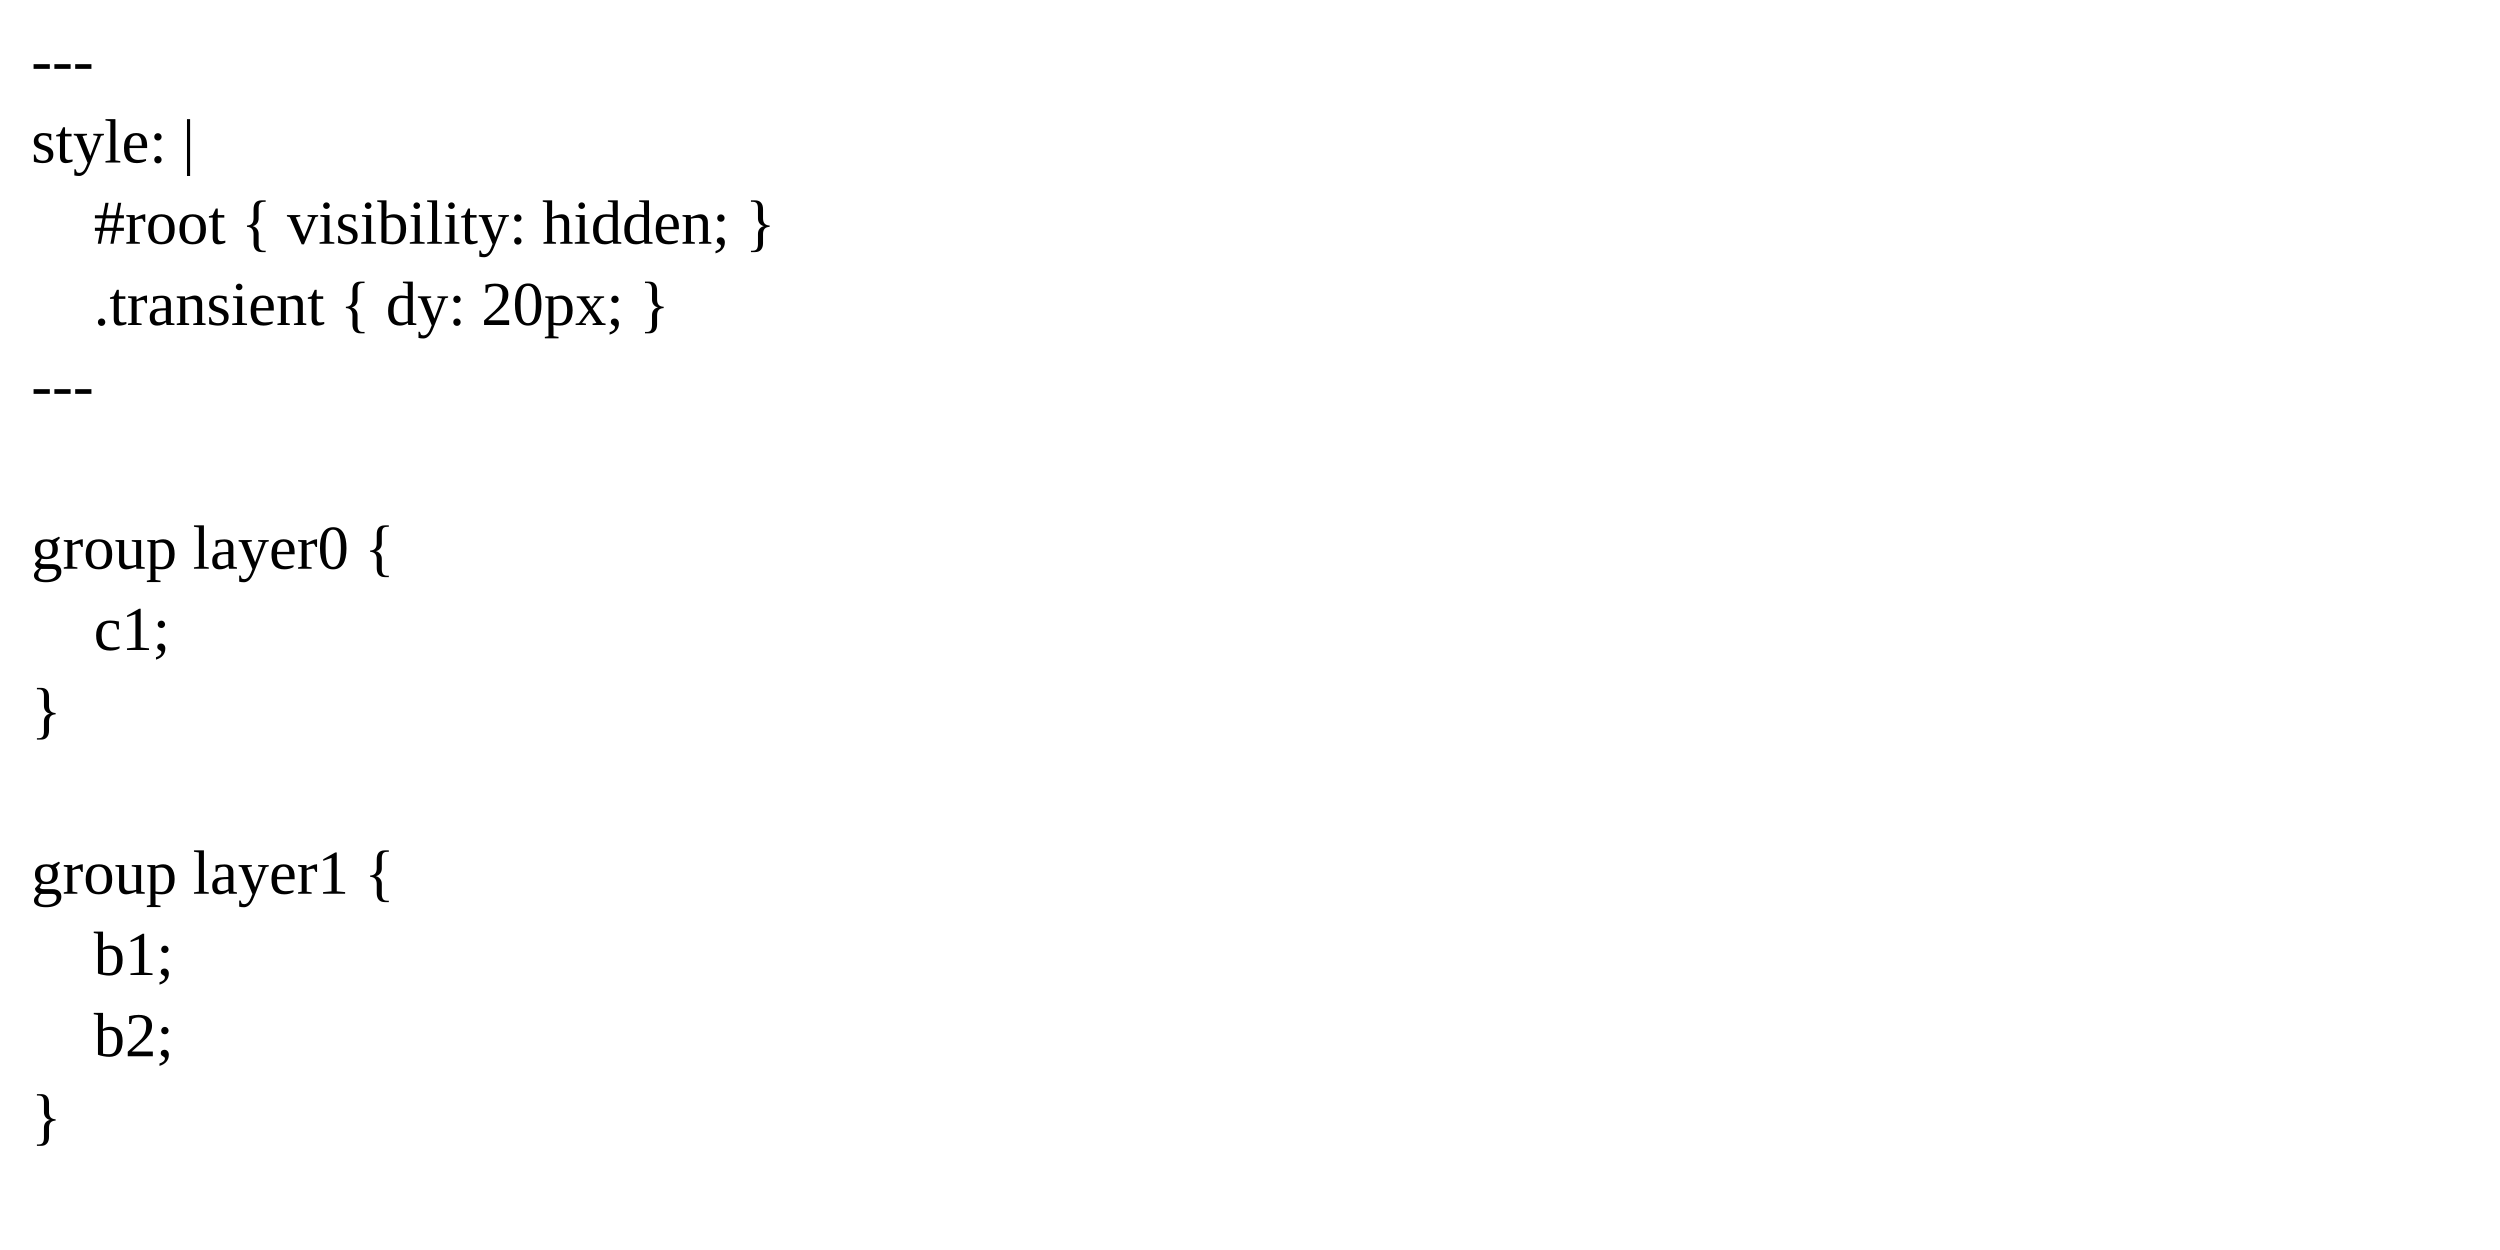
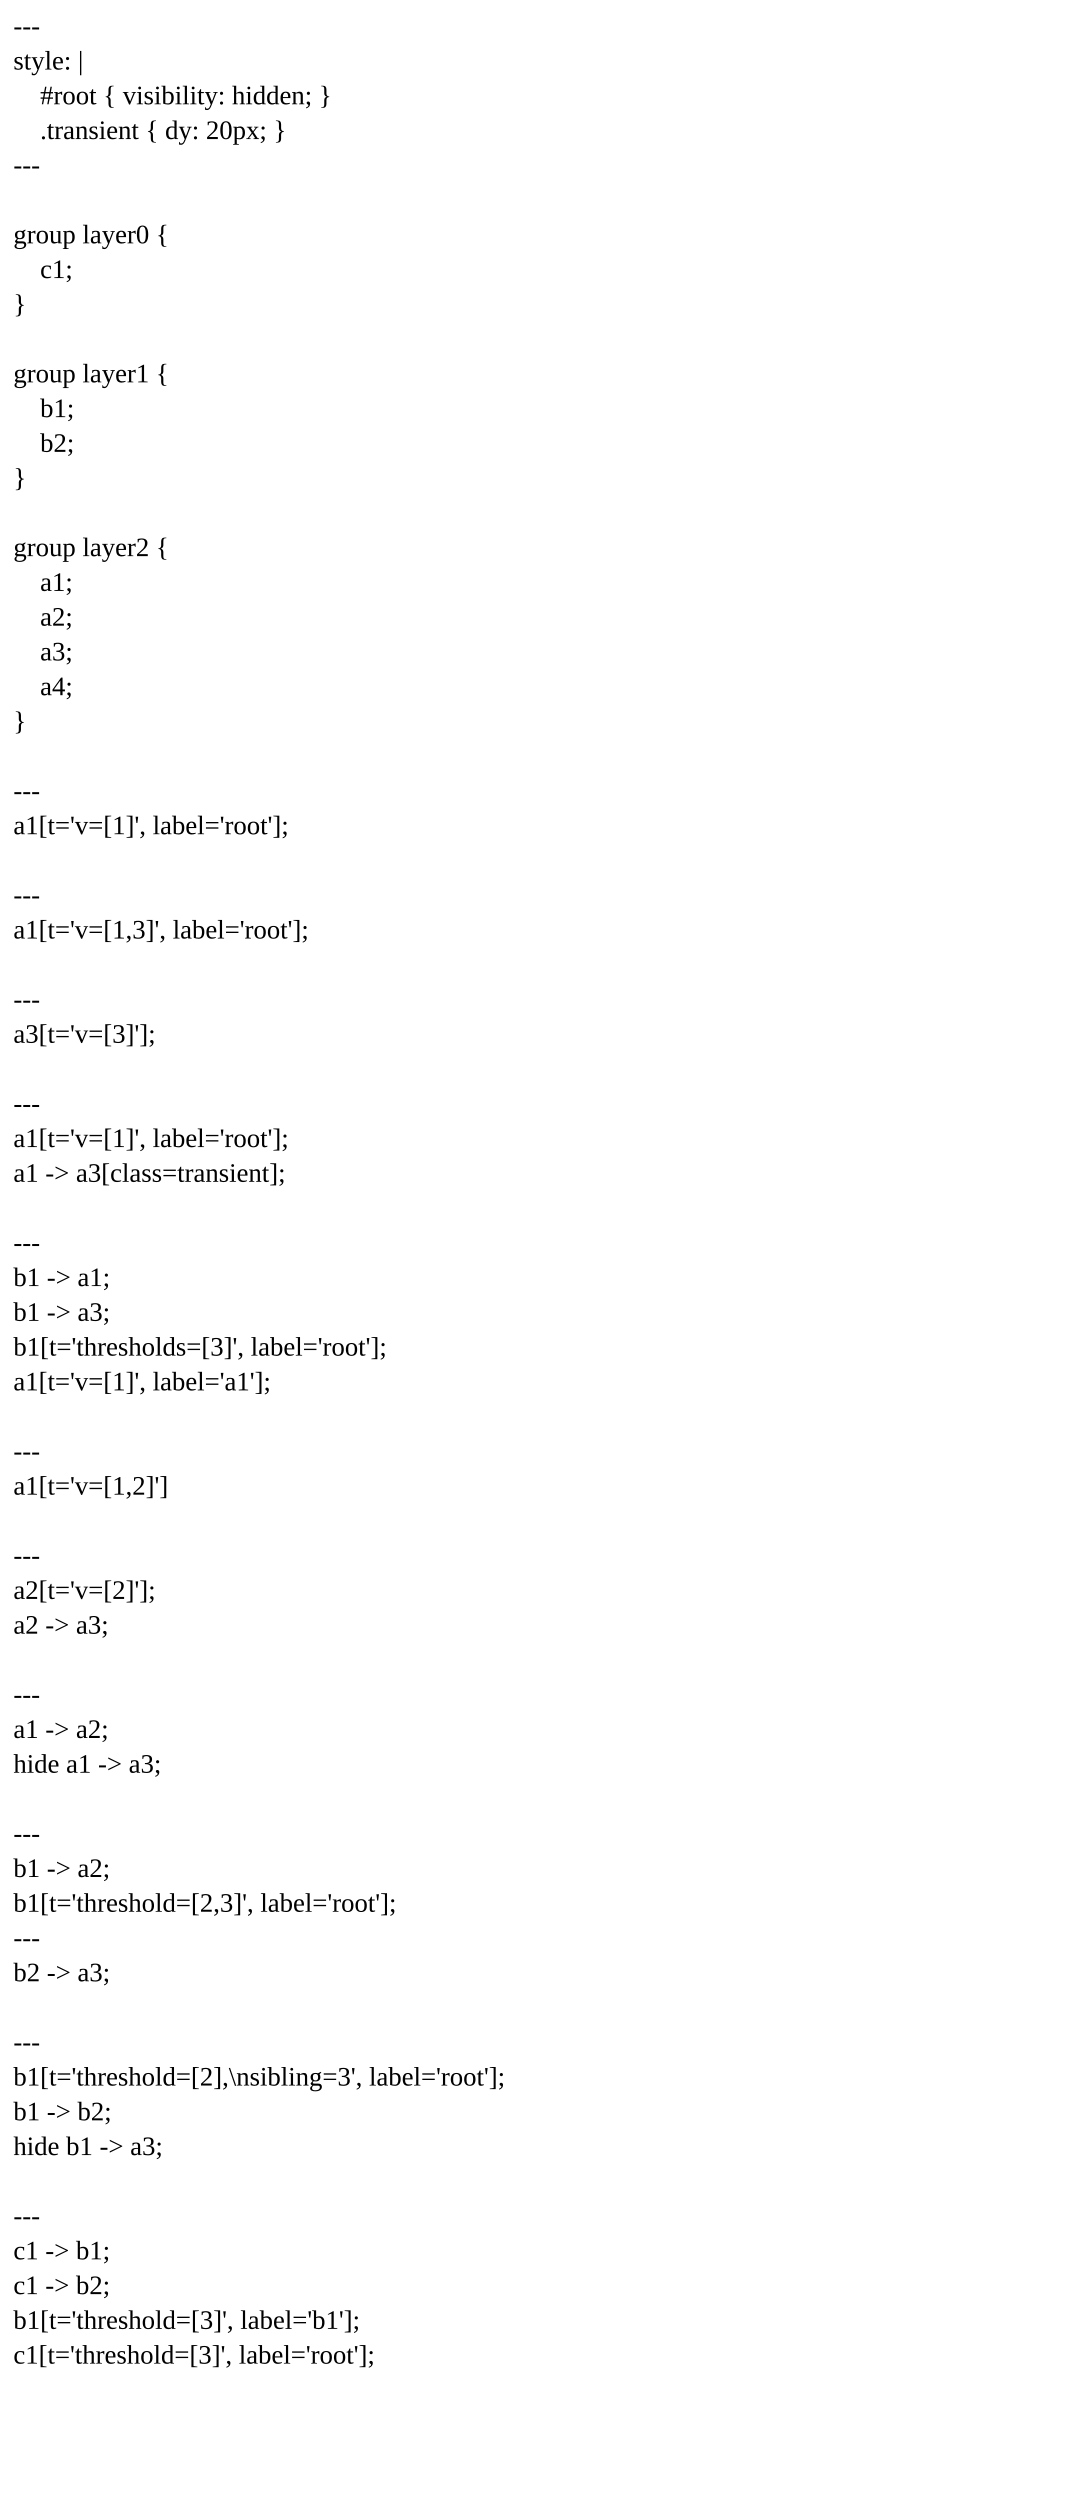
- <svg xmlns="http://www.w3.org/2000/svg" viewBox="0 0 640 320" width="640" height="320">
+ <svg xmlns="http://www.w3.org/2000/svg" viewBox="0 0 640 1496" width="640" height="1496">
  <text font-size="12pt">
    <tspan y="1.3em" x="0.5em">---</tspan>
    <tspan y="2.6em" x="0.5em">style: |</tspan>
    <tspan y="3.9em" x="1.5em">#root { visibility: hidden; }</tspan>
    <tspan y="5.2em" x="1.5em">.transient { dy: 20px; }</tspan>
    <tspan y="6.5em" x="0.5em">---</tspan>
    <tspan y="7.8em" x="0.5em" />
    <tspan y="9.1em" x="0.5em">group layer0 {</tspan>
    <tspan y="10.4em" x="1.5em">c1;</tspan>
    <tspan y="11.7em" x="0.5em">}</tspan>
    <tspan y="13em" x="0.5em" />
    <tspan y="14.3em" x="0.5em">group layer1 {</tspan>
    <tspan y="15.6em" x="1.5em">b1;</tspan>
    <tspan y="16.9em" x="1.5em">b2;</tspan>
    <tspan y="18.2em" x="0.5em">}</tspan>
    <tspan y="19.5em" x="0.5em" />
    <tspan y="20.8em" x="0.5em">group layer2 {</tspan>
    <tspan y="22.1em" x="1.5em">a1;</tspan>
    <tspan y="23.4em" x="1.5em">a2;</tspan>
    <tspan y="24.7em" x="1.5em">a3;</tspan>
    <tspan y="26em" x="1.5em">a4;</tspan>
    <tspan y="27.3em" x="0.5em">}</tspan>
    <tspan y="28.6em" x="0.5em" />
    <tspan y="29.9em" x="0.5em">---</tspan>
    <tspan y="31.2em" x="0.5em">a1[t='v=[1]', label='root'];</tspan>
    <tspan y="32.5em" x="0.5em" />
    <tspan y="33.8em" x="0.5em">---</tspan>
    <tspan y="35.1em" x="0.5em">a1[t='v=[1,3]', label='root'];</tspan>
    <tspan y="36.4em" x="0.5em" />
    <tspan y="37.7em" x="0.5em">---</tspan>
    <tspan y="39em" x="0.5em">a3[t='v=[3]'];</tspan>
    <tspan y="40.3em" x="0.5em" />
    <tspan y="41.6em" x="0.5em">---</tspan>
    <tspan y="42.9em" x="0.5em">a1[t='v=[1]', label='root'];</tspan>
    <tspan y="44.2em" x="0.5em">a1 -&gt; a3[class=transient];</tspan>
    <tspan y="45.5em" x="0.5em" />
    <tspan y="46.8em" x="0.5em">---</tspan>
    <tspan y="48.1em" x="0.5em">b1 -&gt; a1;</tspan>
    <tspan y="49.4em" x="0.5em">b1 -&gt; a3;</tspan>
    <tspan y="50.7em" x="0.5em">b1[t='thresholds=[3]', label='root'];</tspan>
    <tspan y="52em" x="0.5em">a1[t='v=[1]', label='a1'];</tspan>
    <tspan y="53.3em" x="0.5em" />
    <tspan y="54.6em" x="0.5em">---</tspan>
    <tspan y="55.9em" x="0.5em">a1[t='v=[1,2]']</tspan>
    <tspan y="57.2em" x="0.5em" />
    <tspan y="58.5em" x="0.5em">---</tspan>
    <tspan y="59.8em" x="0.5em">a2[t='v=[2]'];</tspan>
    <tspan y="61.1em" x="0.5em">a2 -&gt; a3;</tspan>
    <tspan y="62.4em" x="0.5em" />
    <tspan y="63.7em" x="0.5em">---</tspan>
    <tspan y="65em" x="0.5em">a1 -&gt; a2;</tspan>
    <tspan y="66.3em" x="0.5em">hide a1 -&gt; a3;</tspan>
    <tspan y="67.6em" x="0.5em" />
    <tspan y="68.9em" x="0.5em">---</tspan>
    <tspan y="70.2em" x="0.5em">b1 -&gt; a2;</tspan>
    <tspan y="71.5em" x="0.5em">b1[t='threshold=[2,3]', label='root'];</tspan>
    <tspan y="72.8em" x="0.5em">---</tspan>
    <tspan y="74.1em" x="0.5em">b2 -&gt; a3;</tspan>
    <tspan y="75.4em" x="0.5em" />
    <tspan y="76.7em" x="0.5em">---</tspan>
    <tspan y="78em" x="0.5em">b1[t='threshold=[2],\nsibling=3', label='root'];</tspan>
    <tspan y="79.3em" x="0.5em">b1 -&gt; b2;</tspan>
    <tspan y="80.6em" x="0.5em">hide b1 -&gt; a3;</tspan>
    <tspan y="81.9em" x="0.5em" />
    <tspan y="83.2em" x="0.5em">---</tspan>
    <tspan y="84.5em" x="0.5em">c1 -&gt; b1;</tspan>
    <tspan y="85.8em" x="0.5em">c1 -&gt; b2;</tspan>
    <tspan y="87.1em" x="0.5em">b1[t='threshold=[3]', label='b1'];</tspan>
    <tspan y="88.4em" x="0.5em">c1[t='threshold=[3]', label='root'];</tspan>
  </text>
</svg>
